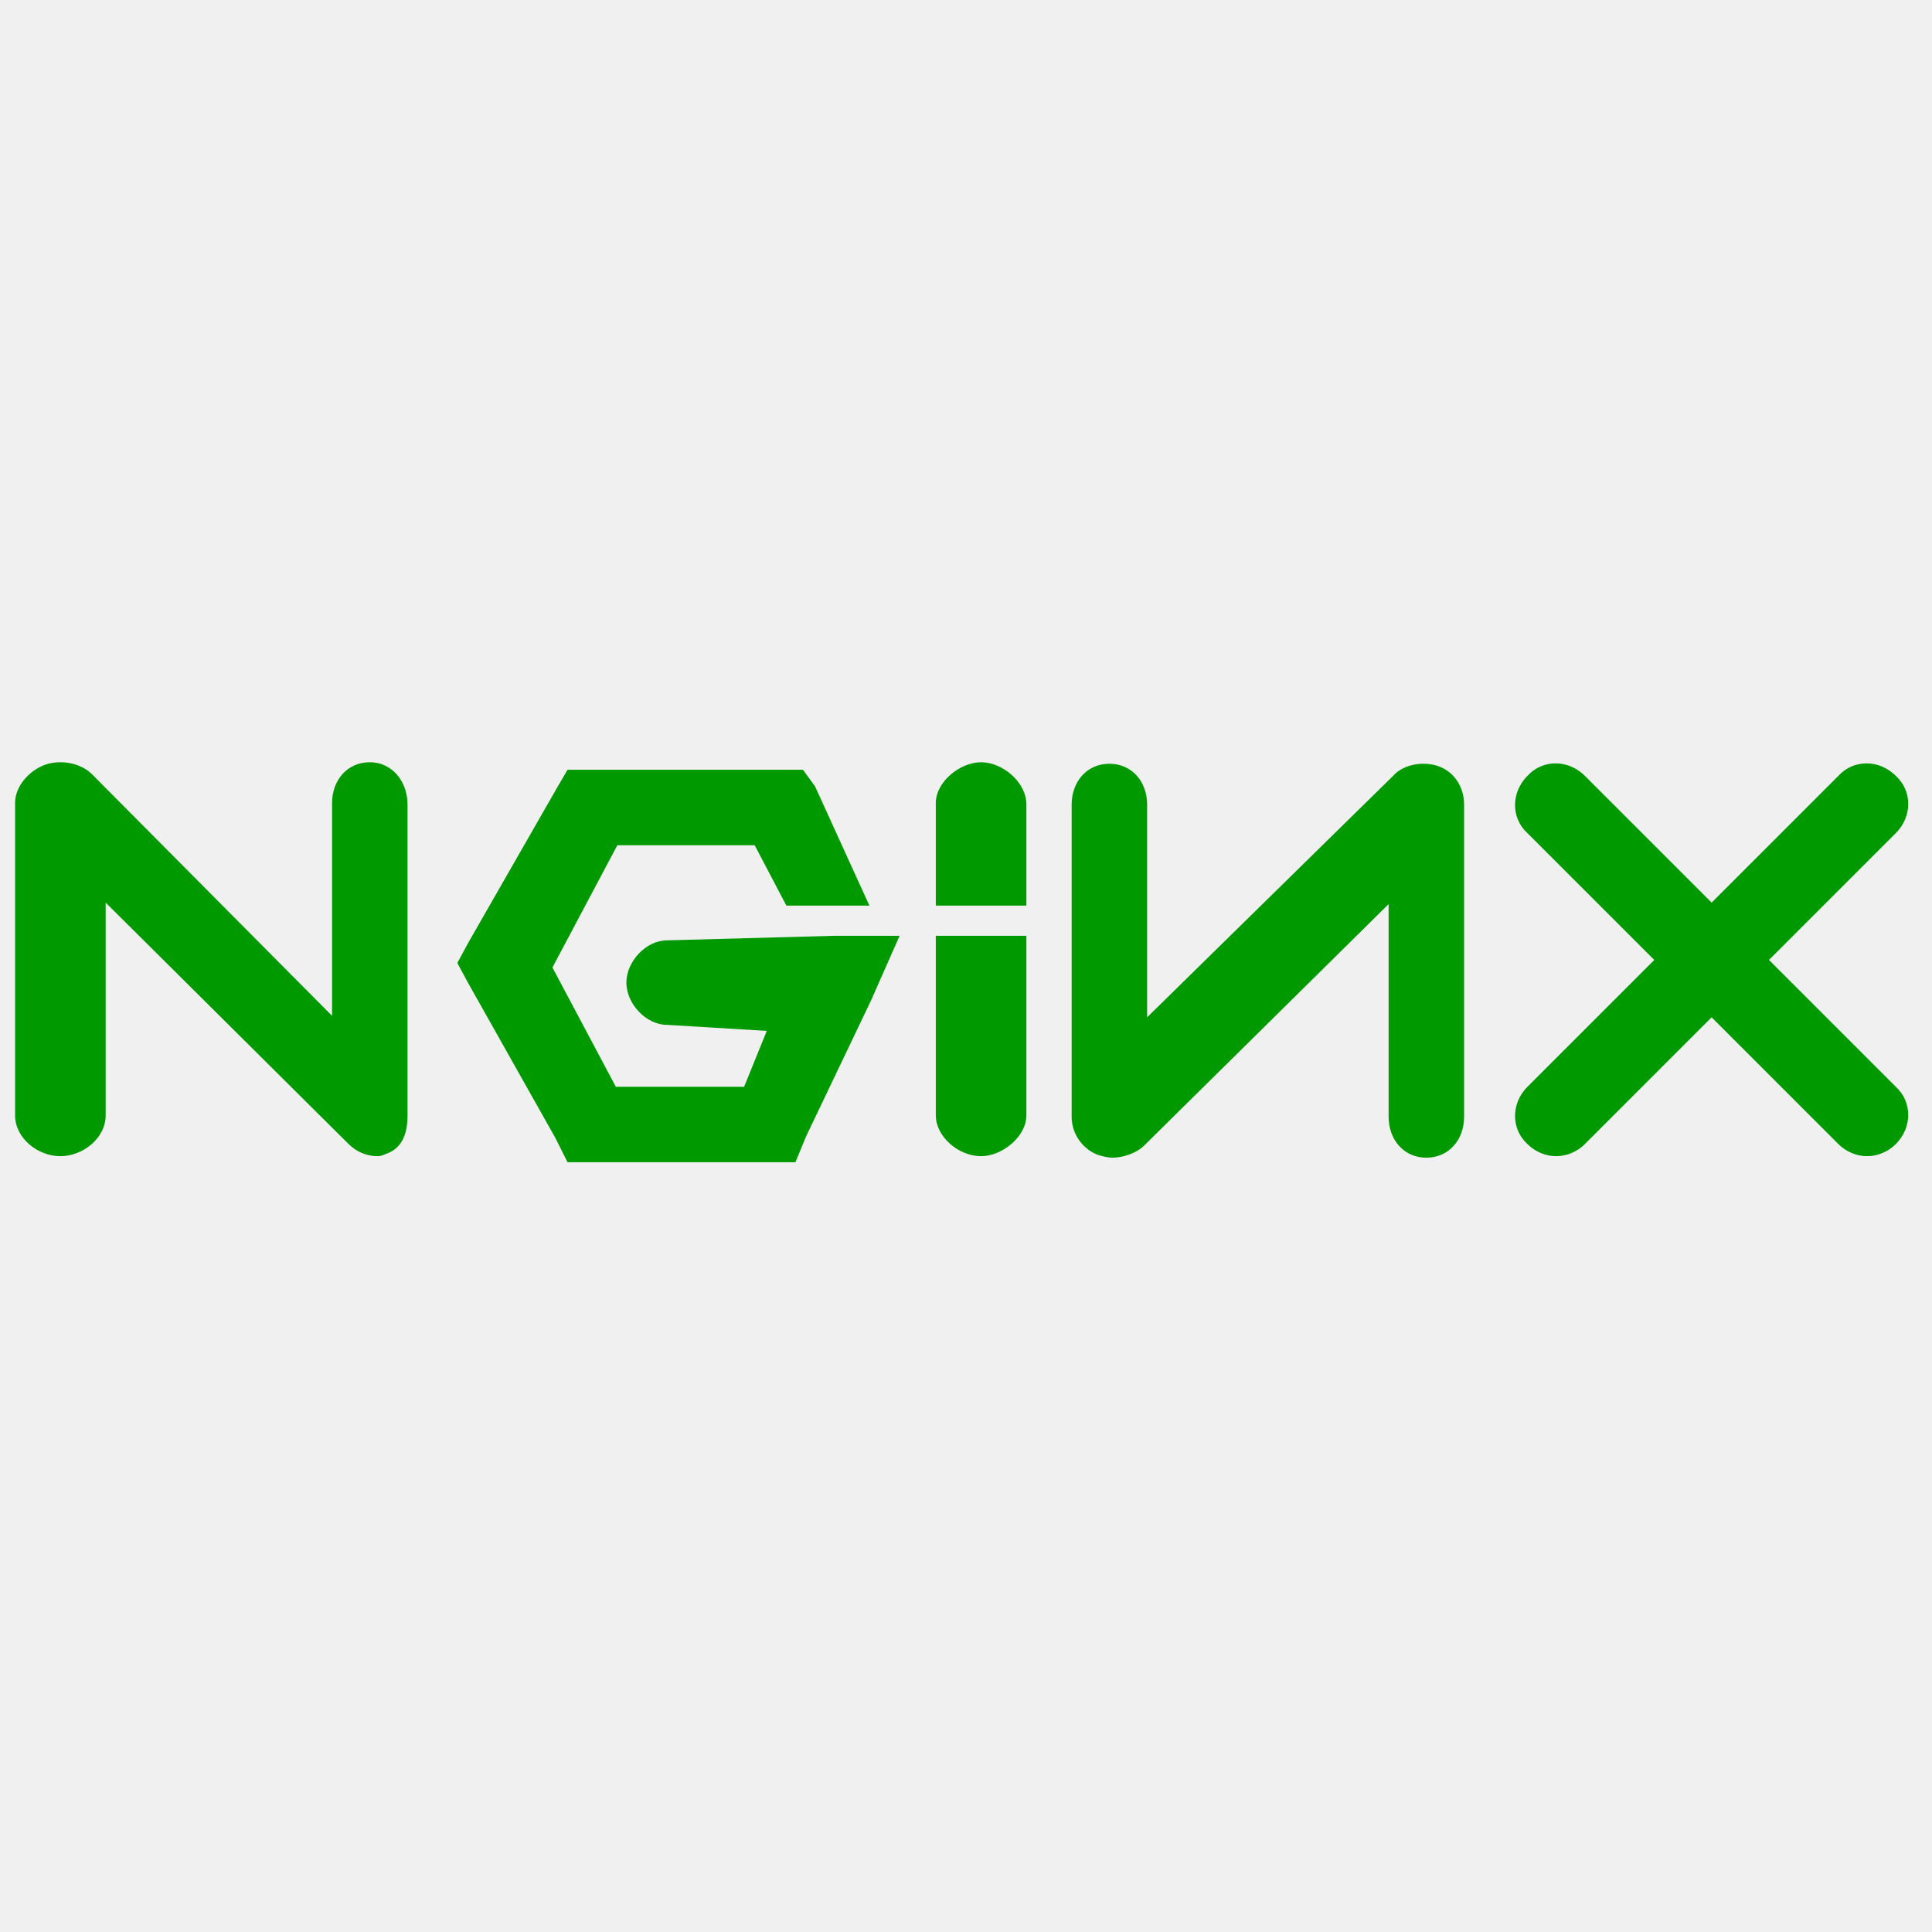
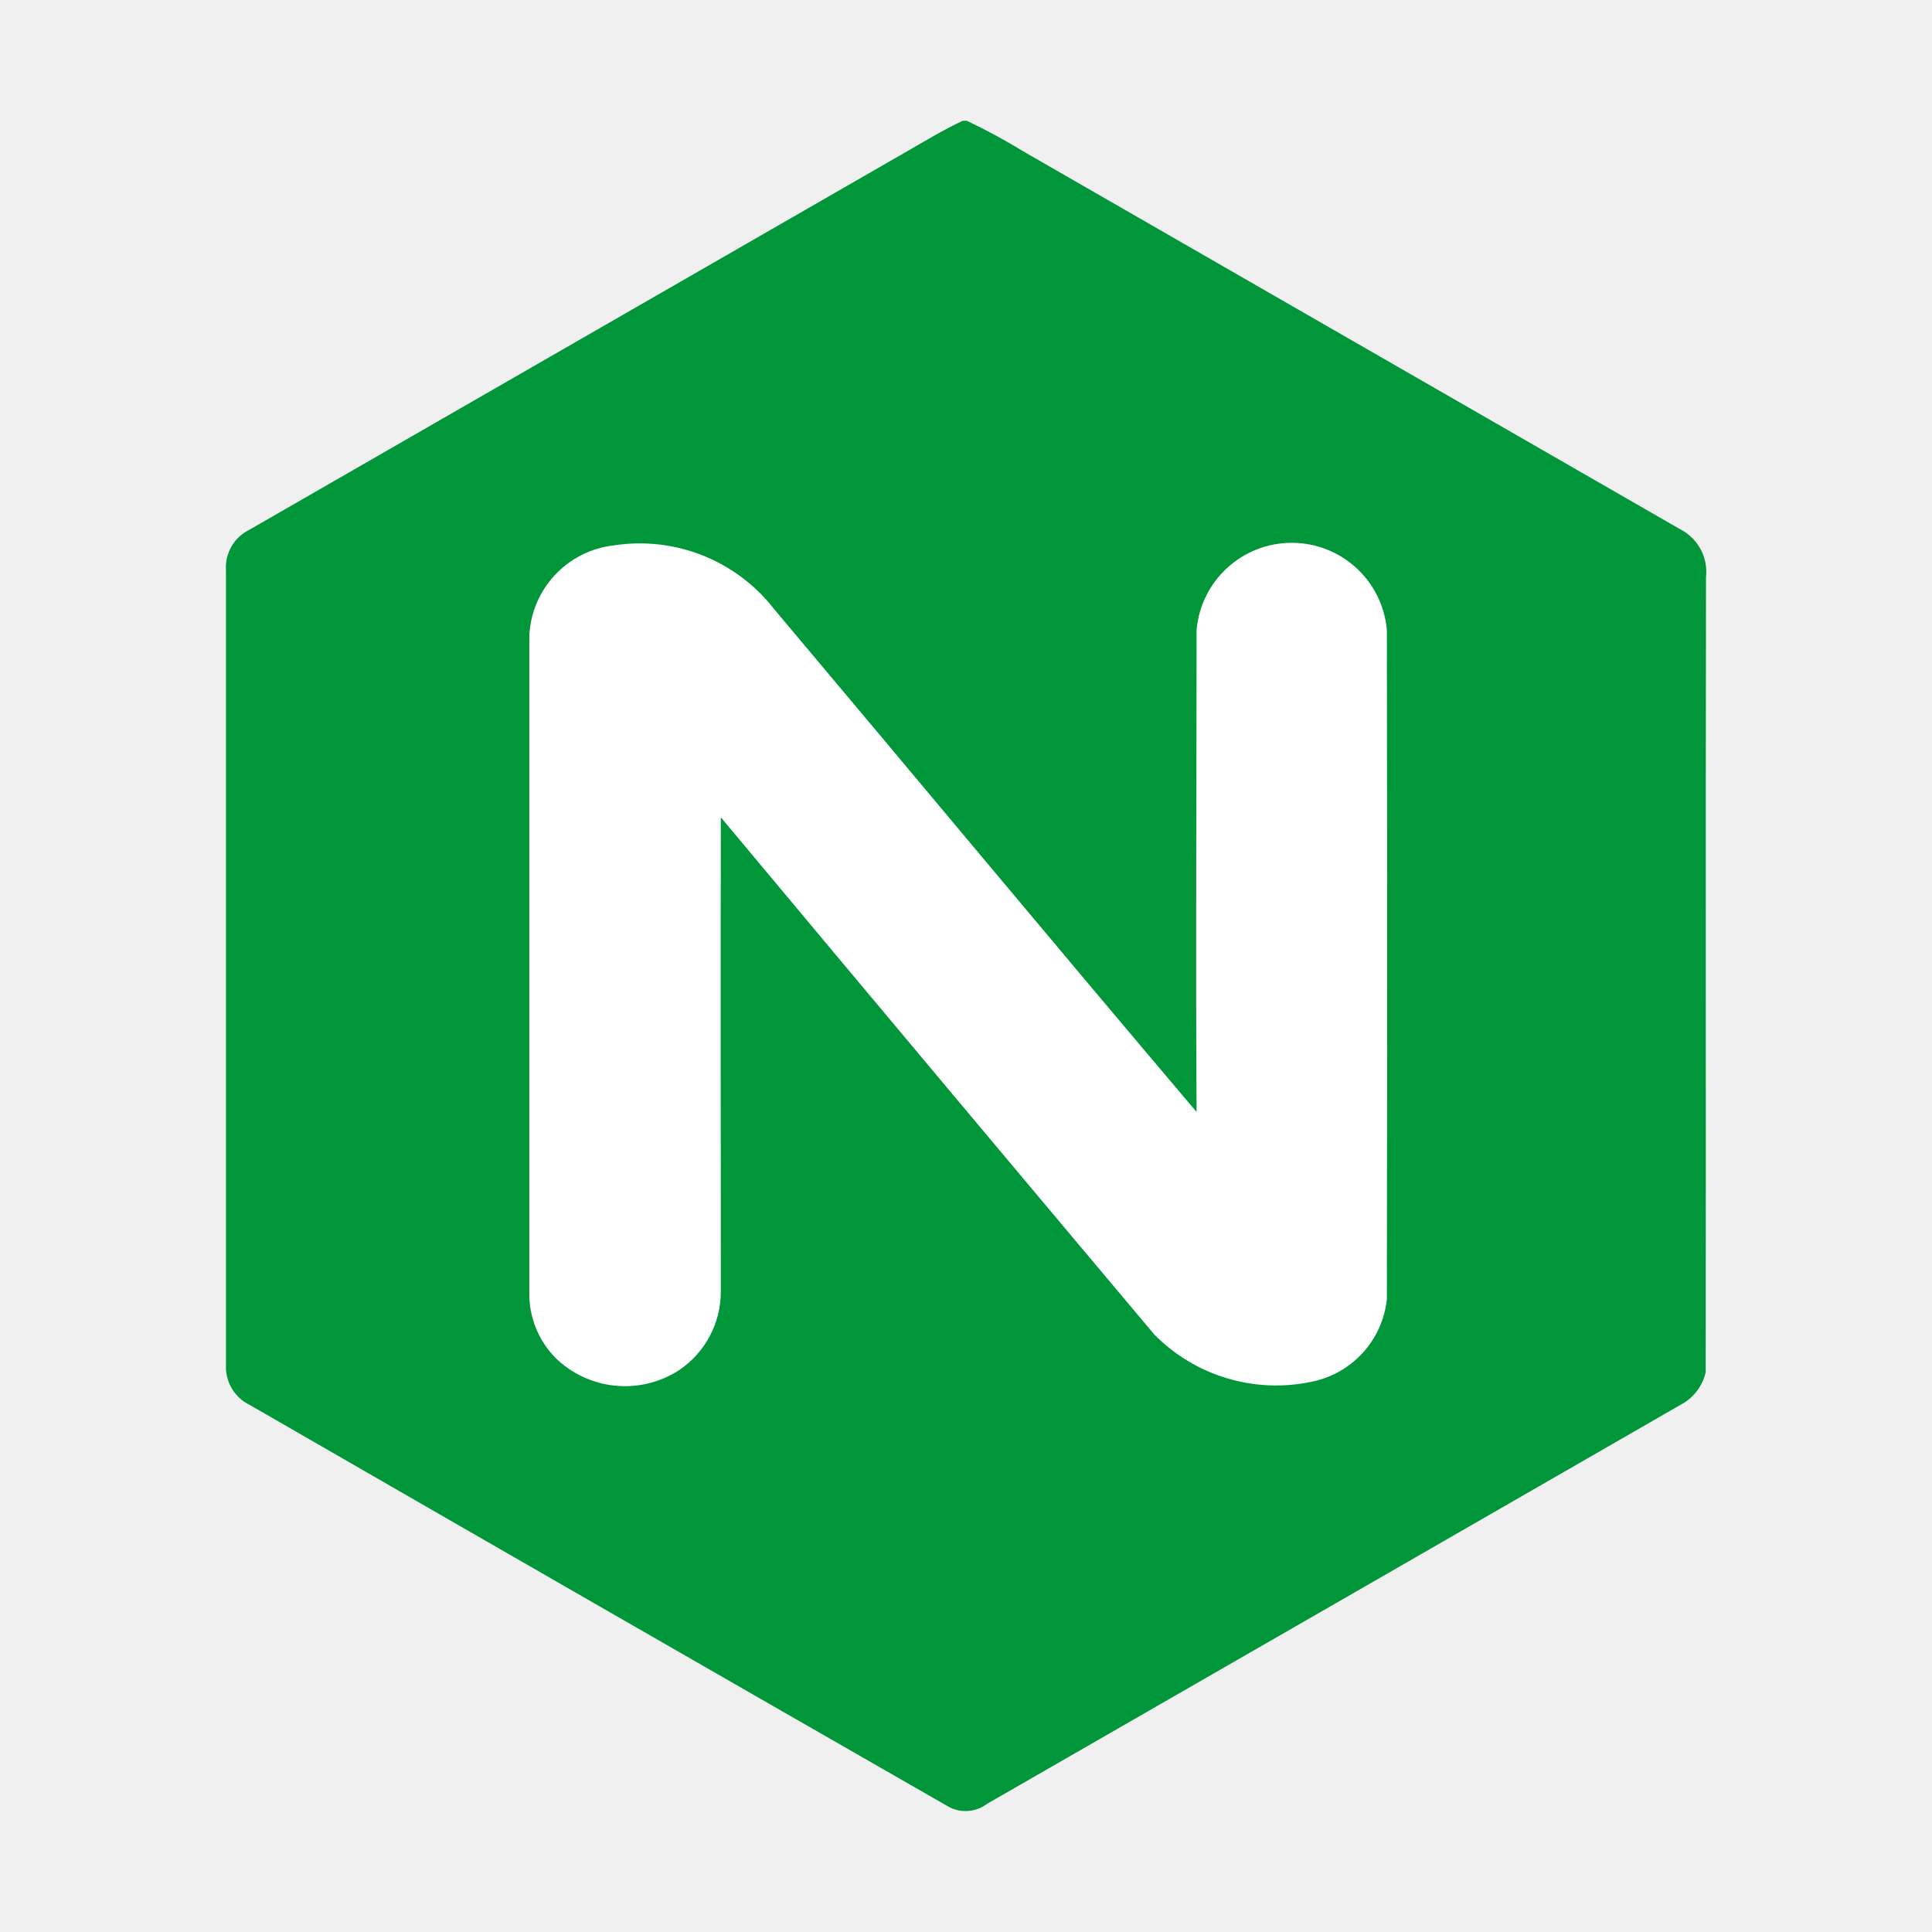
- <svg xmlns="http://www.w3.org/2000/svg" viewBox="0 0 128 128">
-   <path fill="#090" d="M24.5 50.5c-1.5 0-2.5 1.2-2.5 2.7v14.1l-15.9-16c-.8-.8-2.2-1-3.2-.6s-1.9 1.4-1.9 2.5v20.7c0 1.5 1.5 2.7 3 2.7s3-1.2 3-2.7v-14.1l16.1 16c.5.5 1.2.8 1.9.8.3 0 .4-.1.7-.2 1-.4 1.3-1.4 1.3-2.5v-20.6c0-1.5-1-2.8-2.5-2.8zM44.2 62.3c-1.4 0-2.7 1.4-2.7 2.8s1.3 2.8 2.7 2.8l6.6.4-1.5 3.7h-8.5l-4.2-7.9 4.3-8.1h9.1l2.1 4h5.5l-3.6-7.9-.8-1.1h-15.6l-.7 1.2-5.9 10.3-.7 1.3.7 1.3 5.8 10.3.8 1.6h15.1l.7-1.7 4.3-9 1.9-4.3h-4.4l-11 .3zM65 50.5c-1.4 0-3 1.3-3 2.7v6.8h6v-6.7c0-1.5-1.6-2.8-3-2.8zM95.4 50.8c-1-.4-2.4-.2-3.1.6l-16.3 16v-14.1c0-1.5-1-2.7-2.5-2.7s-2.5 1.2-2.5 2.7v20.7c0 1.1.7 2.1 1.7 2.5.3.1.7.2 1 .2.7 0 1.6-.3 2.1-.8l16.2-16v14.1c0 1.5 1 2.7 2.5 2.7s2.5-1.2 2.5-2.7v-20.7c0-1.1-.6-2.1-1.6-2.5zM117.2 63.6l8.4-8.4c1.1-1.1 1.1-2.8 0-3.8-1.1-1.1-2.8-1.1-3.8 0l-8.4 8.4-8.4-8.4c-1.1-1.1-2.8-1.1-3.8 0-1.1 1.1-1.1 2.8 0 3.8l8.4 8.4-8.4 8.4c-1.1 1.1-1.1 2.8 0 3.8.5.5 1.2.8 1.9.8s1.4-.3 1.9-.8l8.4-8.4 8.4 8.4c.5.5 1.2.8 1.9.8s1.4-.3 1.9-.8c1.1-1.1 1.1-2.8 0-3.8l-8.4-8.4zM62 73.9c0 1.4 1.5 2.7 3 2.7 1.4 0 3-1.3 3-2.7v-11.9h-6v11.9z" />
+ <svg xmlns="http://www.w3.org/2000/svg" width="800px" height="800px" viewBox="0 0 32 32">
+   <path d="M15.948,2h.065a10.418,10.418,0,0,1,.972.528Q22.414,5.65,27.843,8.774a.792.792,0,0,1,.414.788c-.008,4.389,0,8.777-.005,13.164a.813.813,0,0,1-.356.507q-5.773,3.324-11.547,6.644a.587.587,0,0,1-.657.037Q9.912,26.6,4.143,23.274a.7.7,0,0,1-.4-.666q0-6.582,0-13.163a.693.693,0,0,1,.387-.67Q9.552,5.657,14.974,2.535c.322-.184.638-.379.974-.535" style="fill:#019639" />
+   <path d="M8.767,10.538q0,5.429,0,10.859a1.509,1.509,0,0,0,.427,1.087,1.647,1.647,0,0,0,2.06.206,1.564,1.564,0,0,0,.685-1.293c0-2.62-.005-5.24,0-7.86q3.583,4.29,7.181,8.568a2.833,2.833,0,0,0,2.6.782,1.561,1.561,0,0,0,1.251-1.371q.008-5.541,0-11.081a1.582,1.582,0,0,0-3.152,0c0,2.662-.016,5.321,0,7.982-2.346-2.766-4.663-5.556-7-8.332A2.817,2.817,0,0,0,10.17,9.033,1.579,1.579,0,0,0,8.767,10.538Z" style="fill:#fff" />
</svg>
